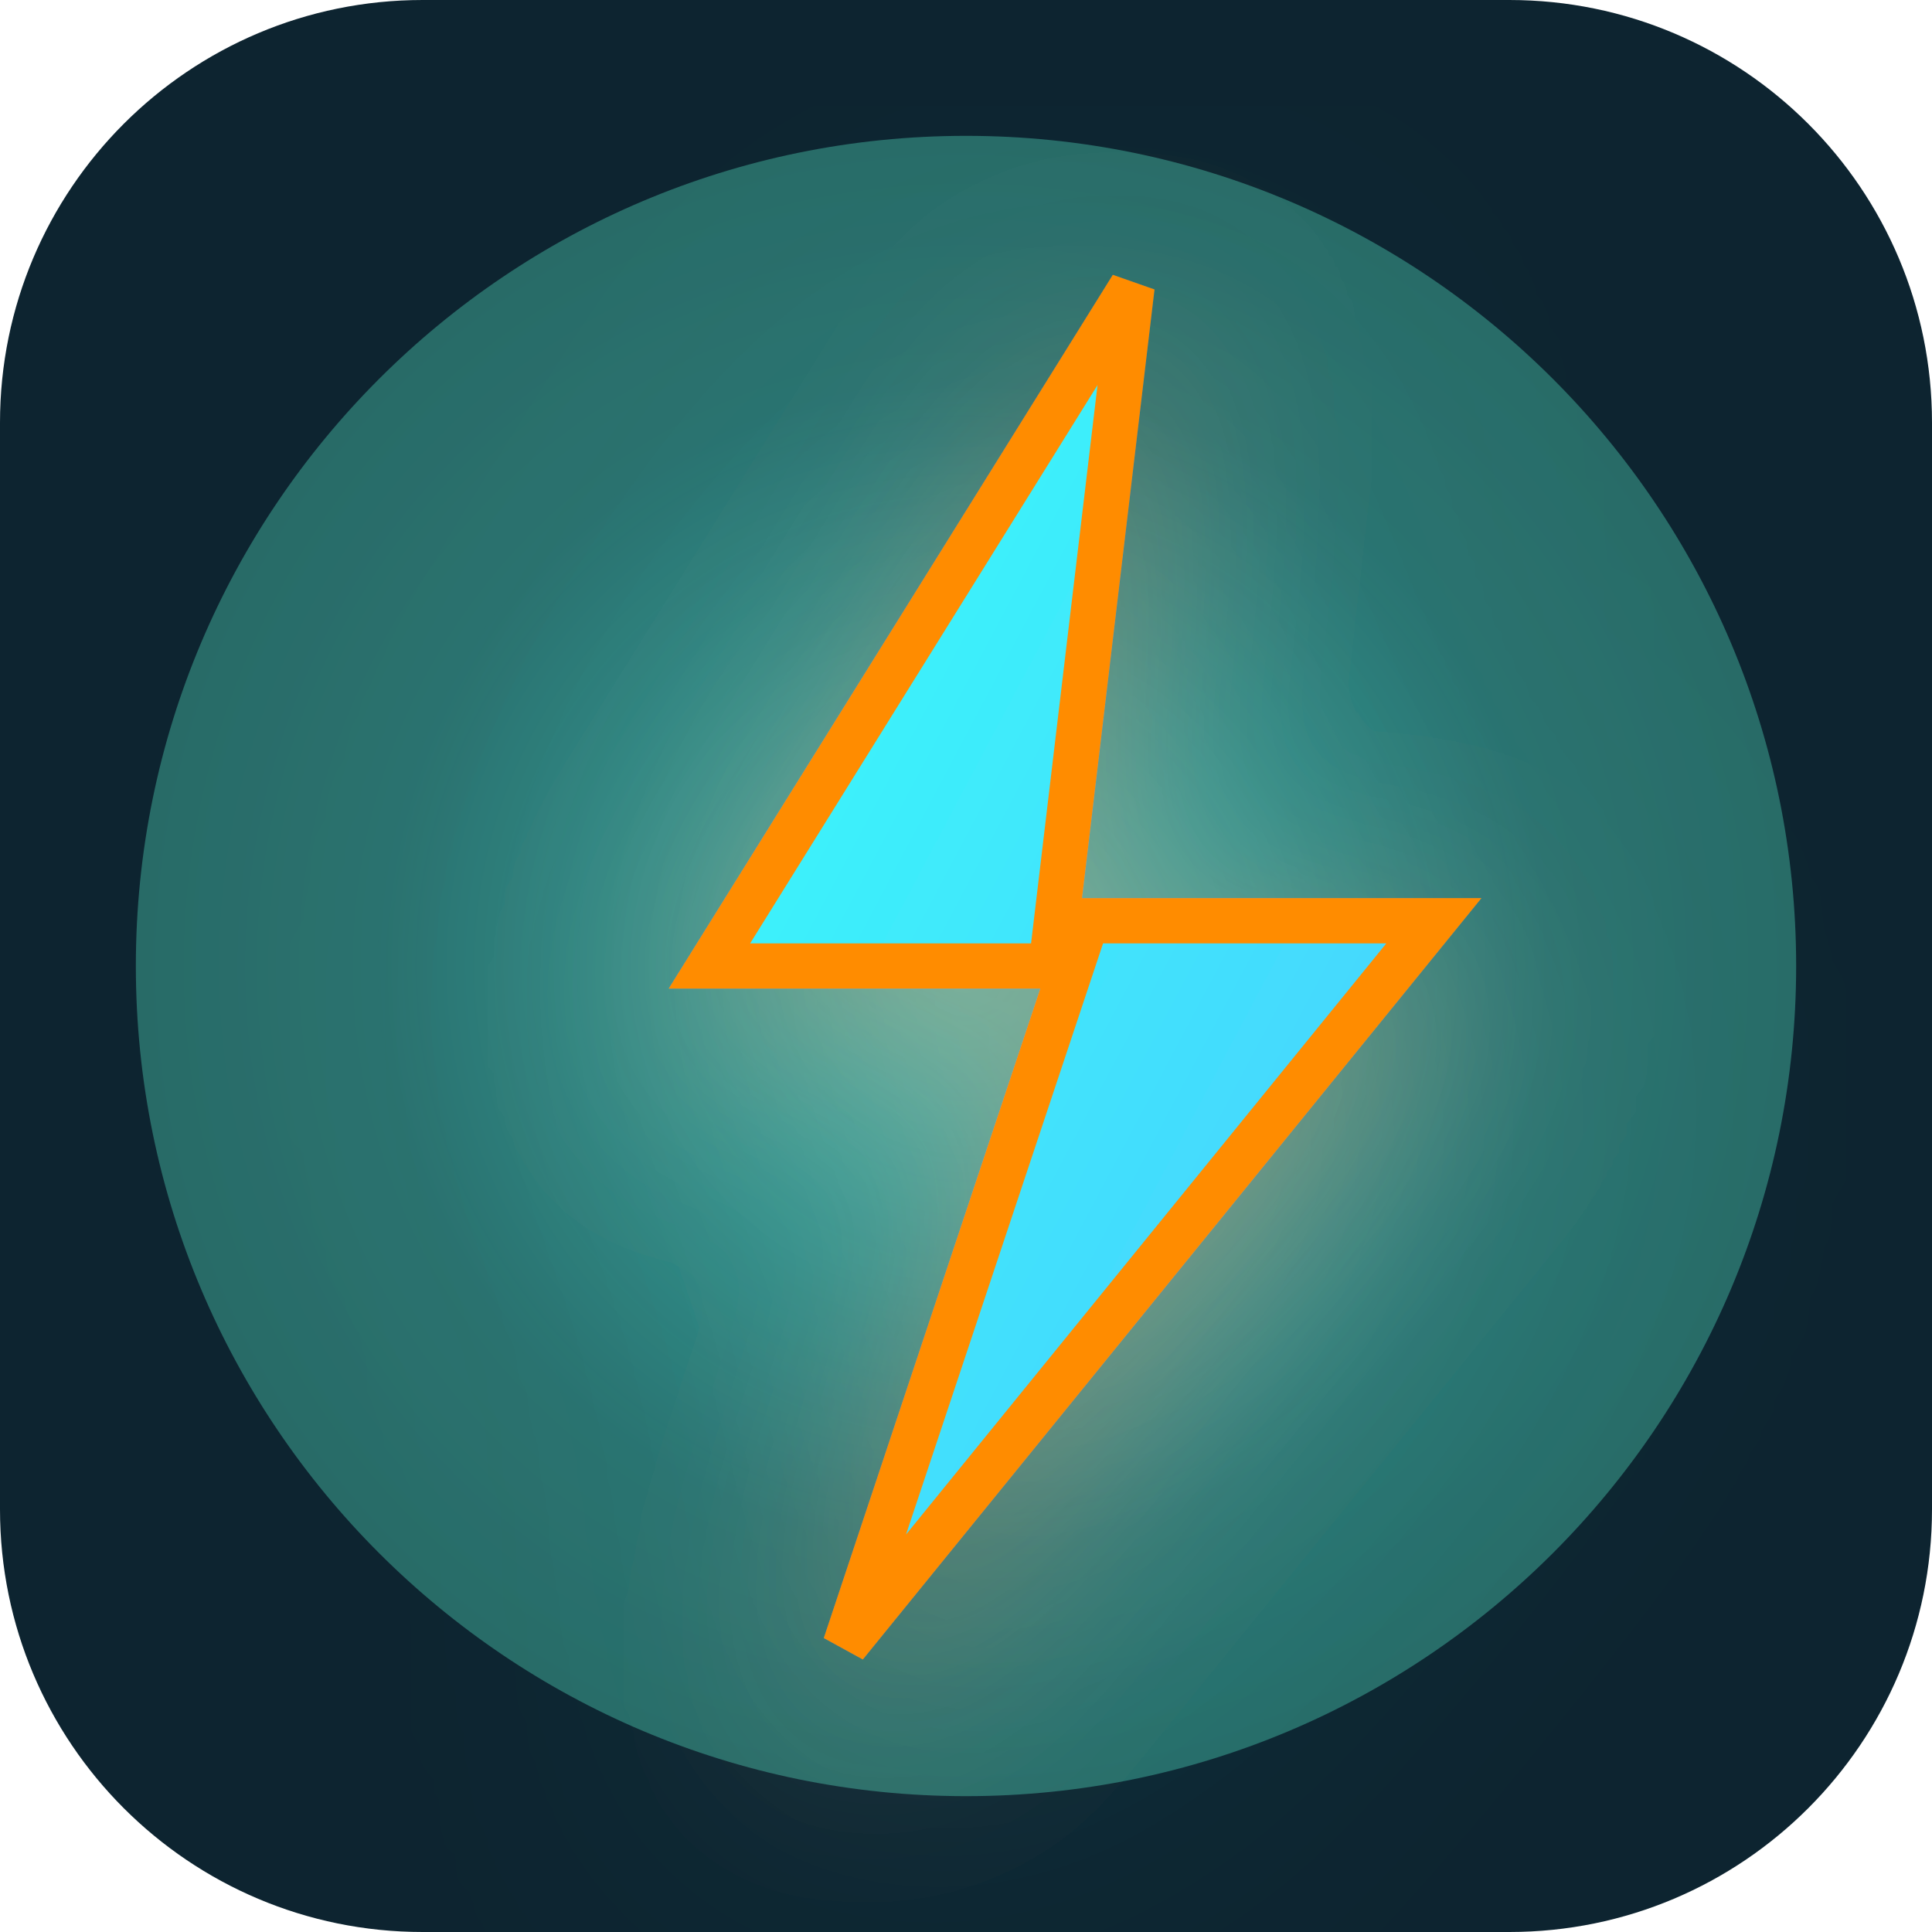
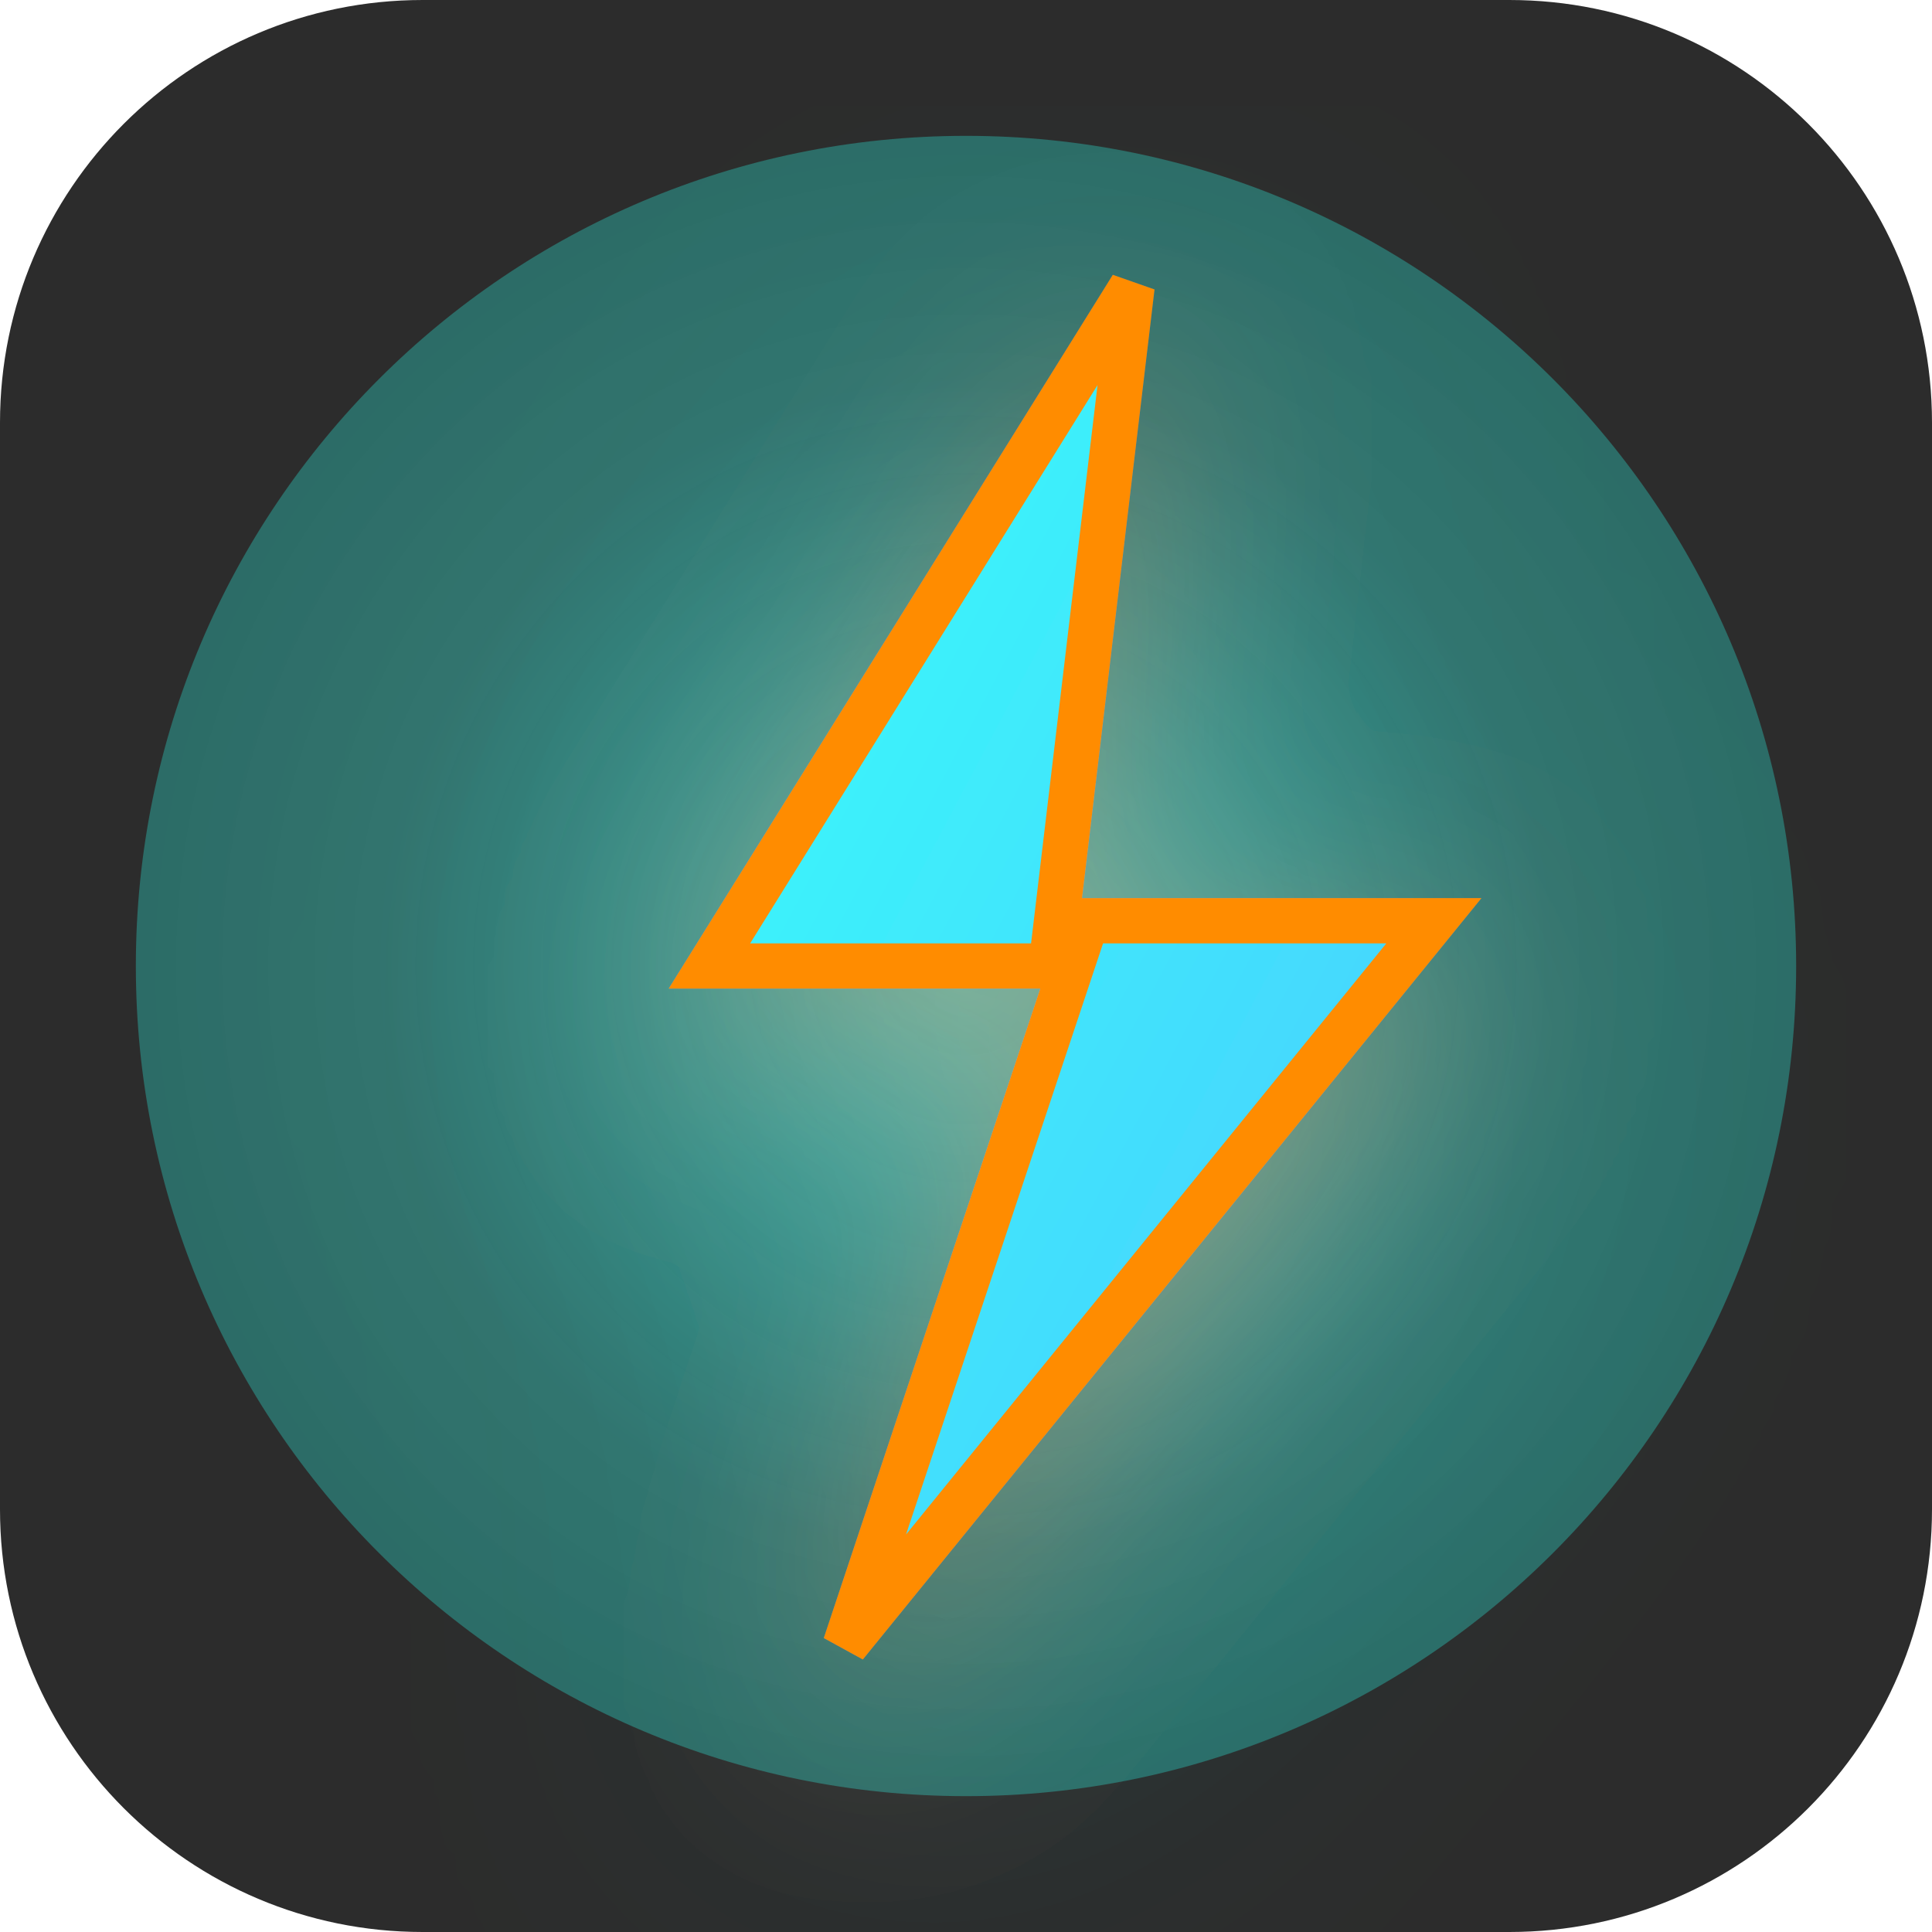
<svg xmlns="http://www.w3.org/2000/svg" viewBox="0 0 256 256">
  <defs>
    <linearGradient id="boltFill" x1="0" y1="0" x2="1" y2="1">
      <stop offset="0%" stop-color="rgb(56,255,249)" />
      <stop offset="100%" stop-color="rgb(74,201,255)" />
    </linearGradient>
    <radialGradient id="sphere" cx="50%" cy="50%" r="60%">
      <stop offset="0%" stop-color="rgb(66,180,170)" stop-opacity="0.95" />
      <stop offset="60%" stop-color="rgb(52,138,131)" stop-opacity="0.75" />
      <stop offset="100%" stop-color="rgb(38,104,98)" stop-opacity="0.95" />
    </radialGradient>
  </defs>
-   <rect width="256" height="256" rx="56" fill="#0D2430" />
+   <rect width="256" height="256" rx="56" fill="rgb(44,44,44)" />
  <circle cx="128" cy="128" r="110" fill="url(#sphere)" />
  <path d="M150 38 L94 128 L142 128 L112 218 L190 122 L140 122 Z" fill="url(#boltFill)" stroke="rgb(255,140,0)" stroke-width="6" style="filter: drop-shadow(0 8px 14px rgba(255,140,0,.35))                         drop-shadow(0 14px 28px rgba(56,255,249,.25));" />
</svg>
